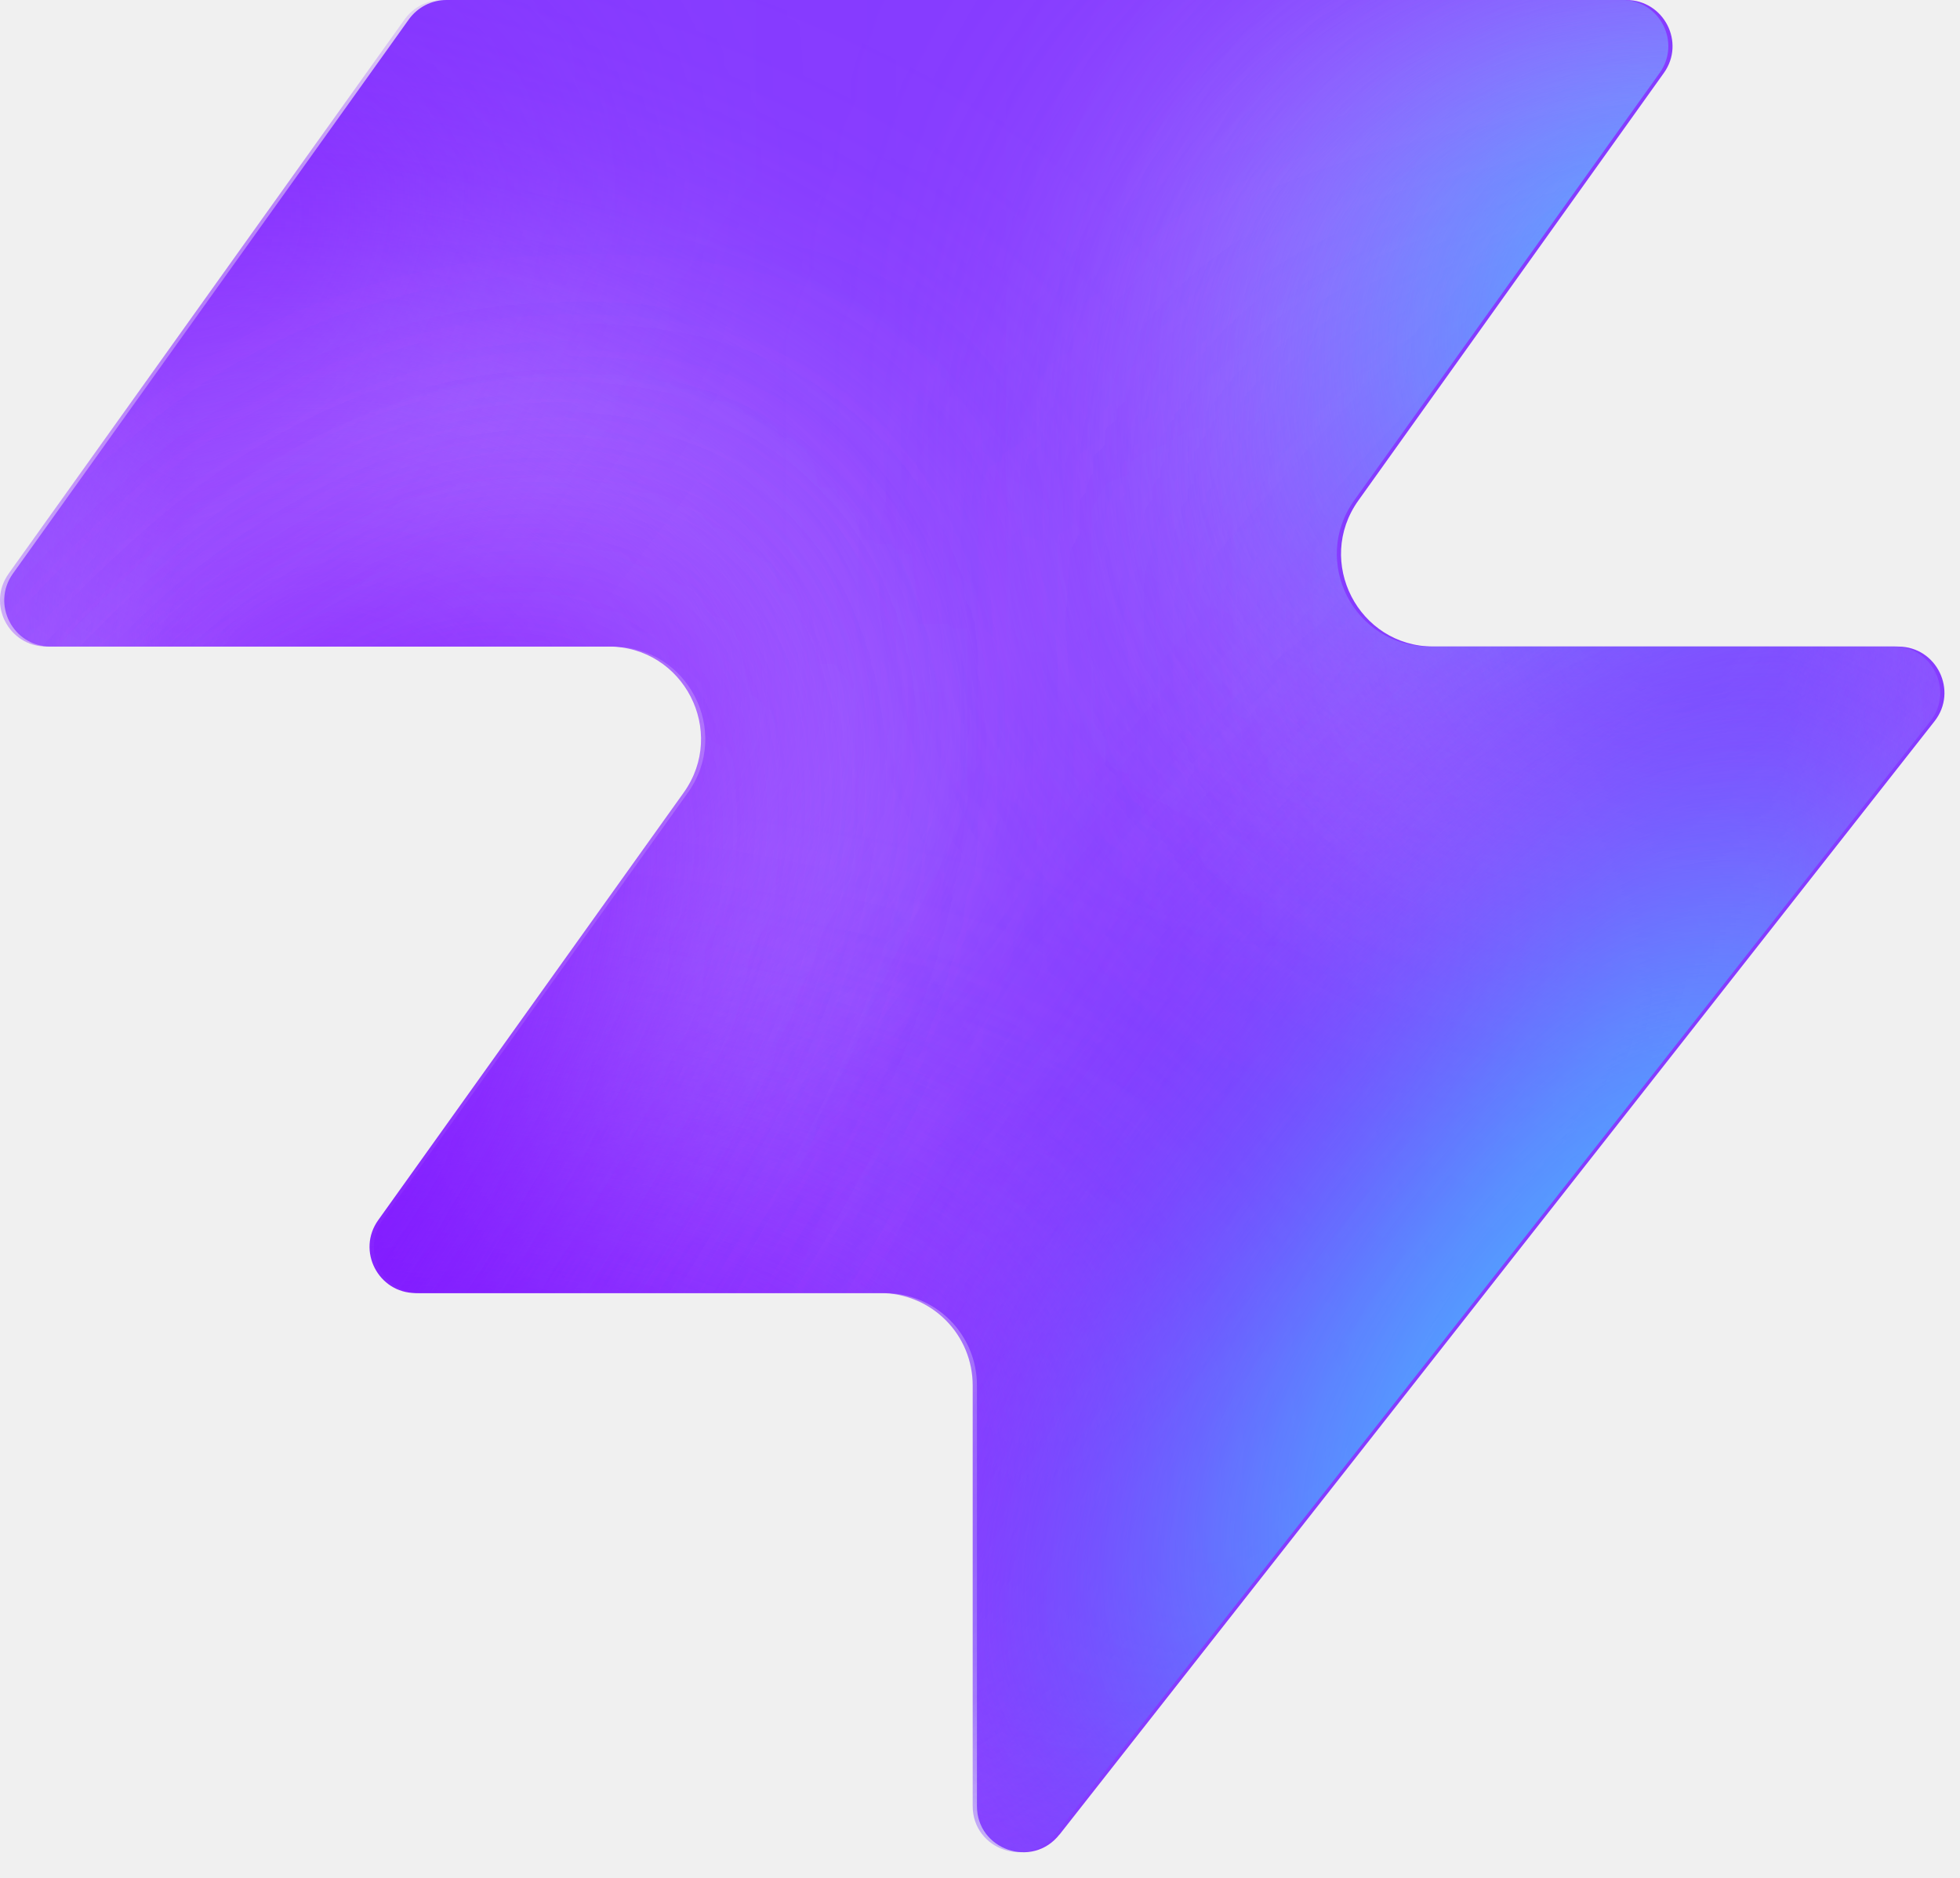
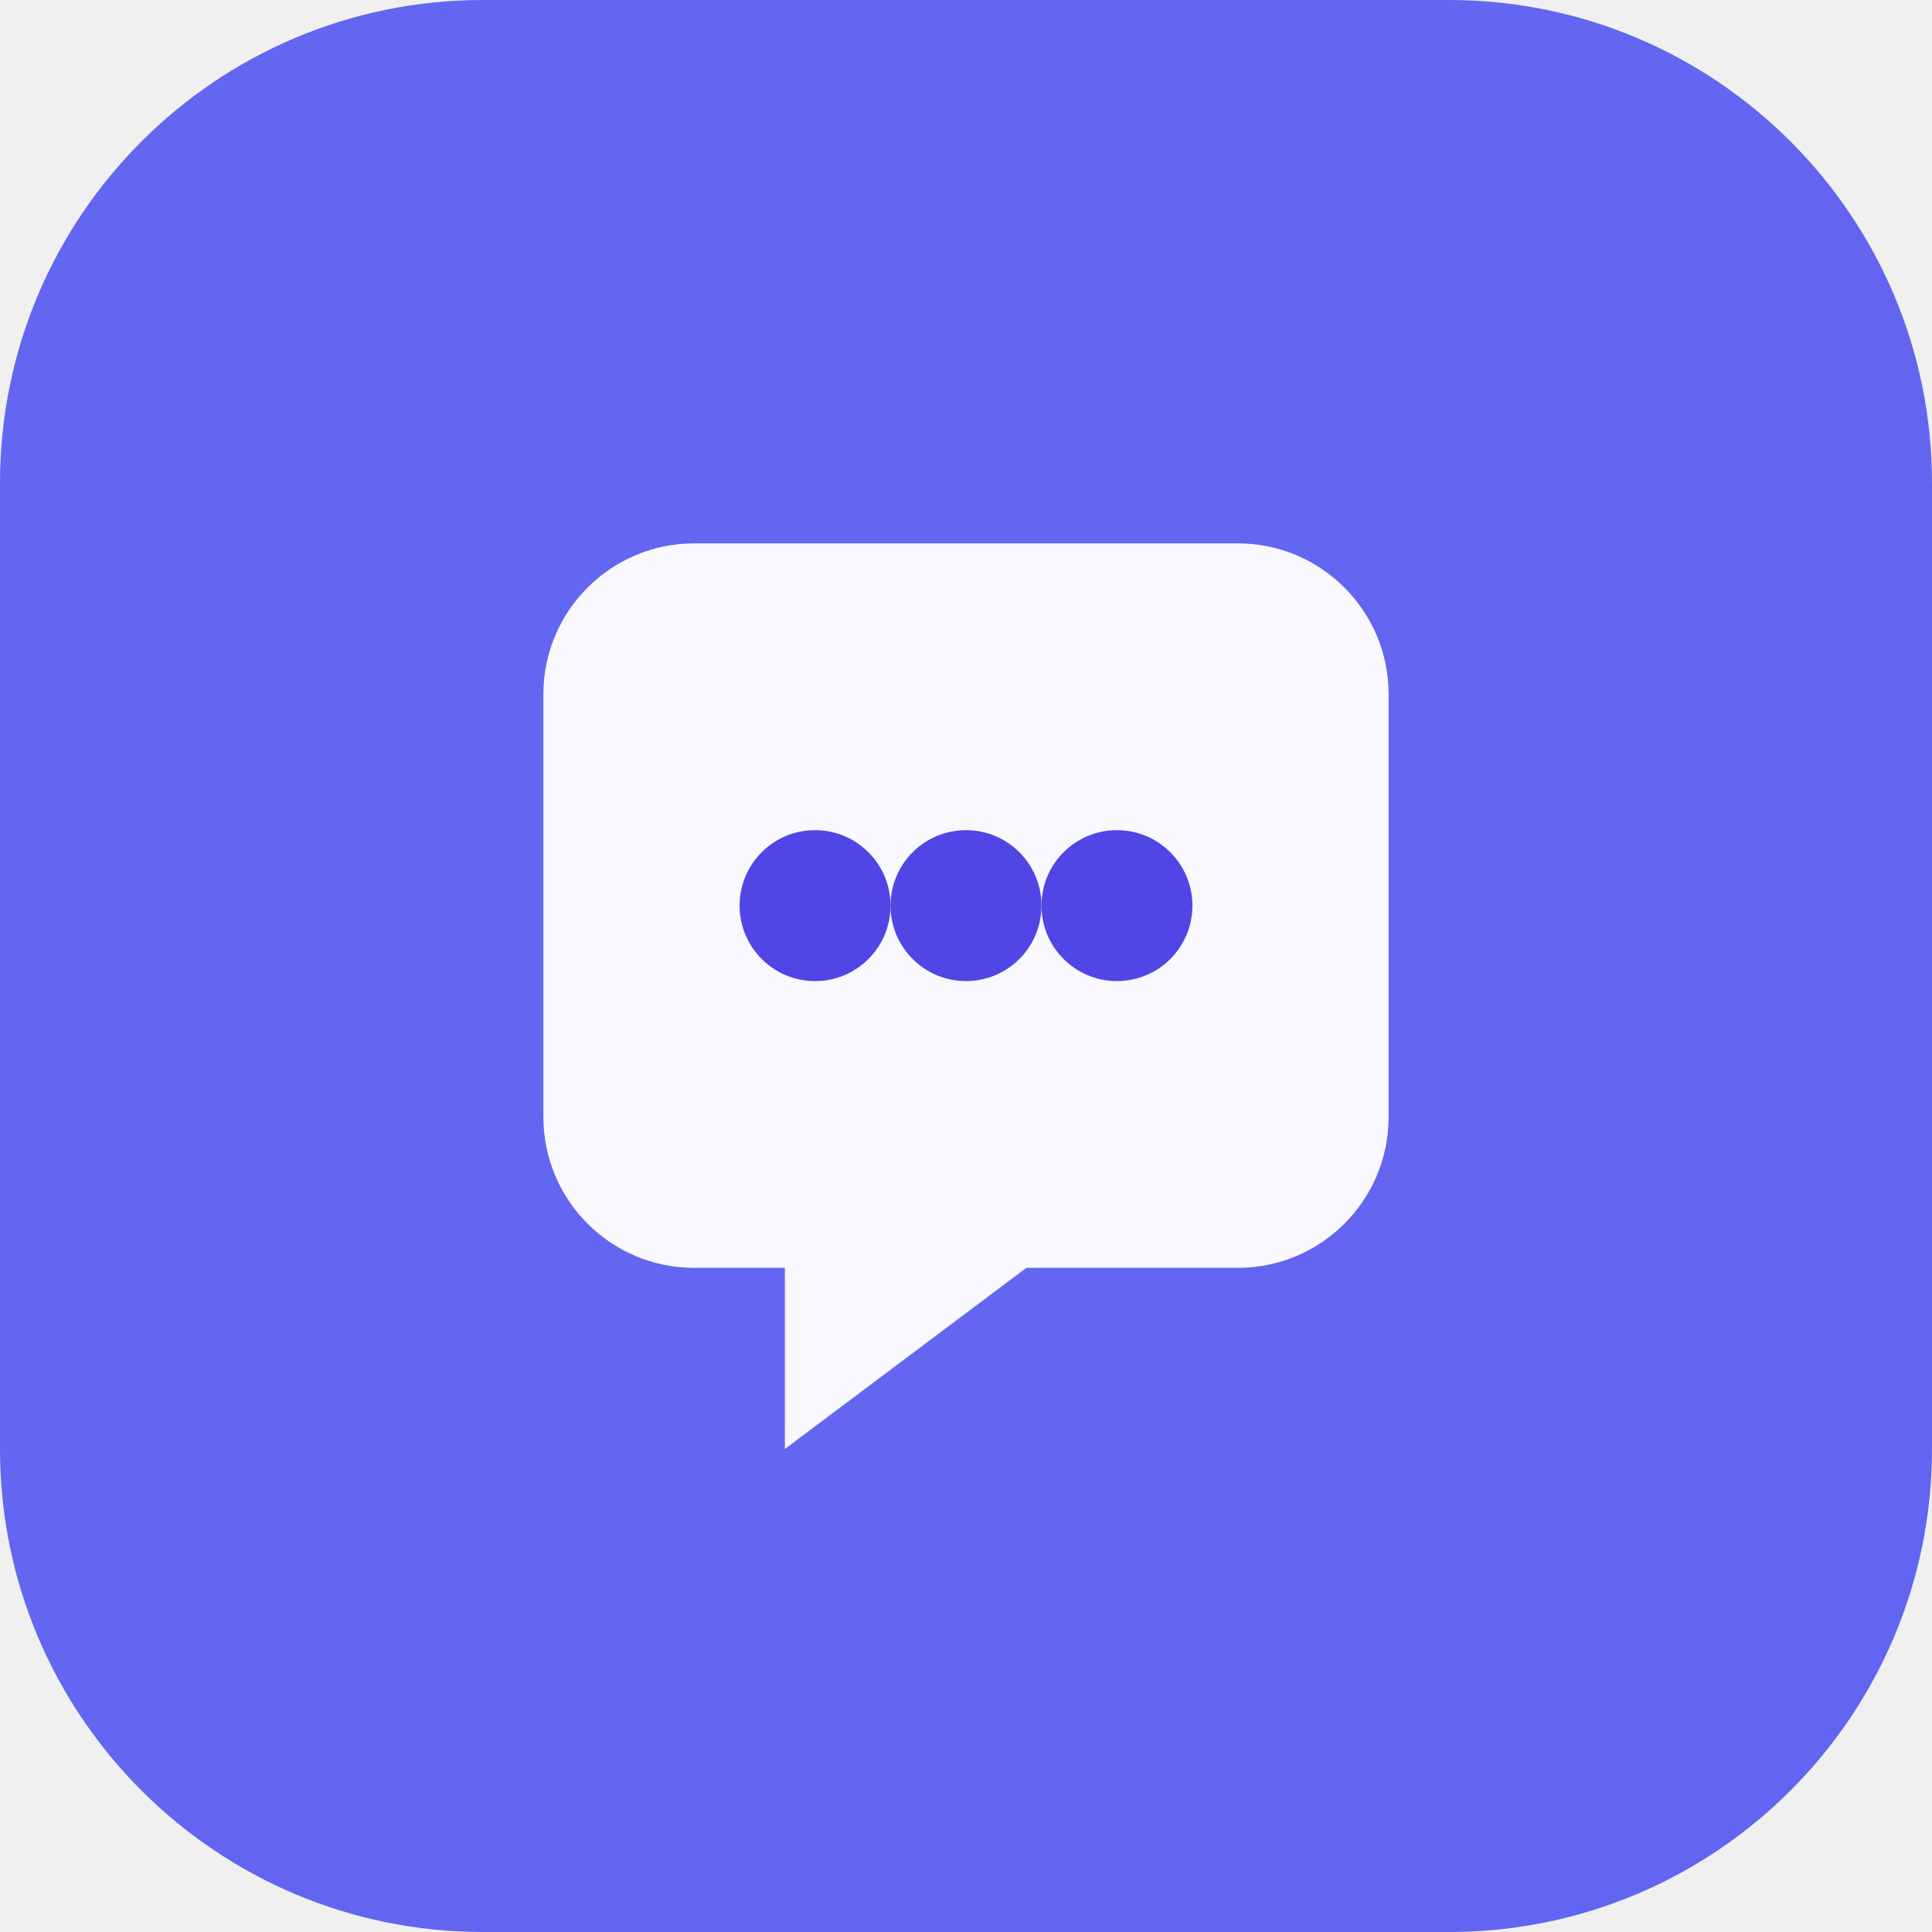
- <svg xmlns="http://www.w3.org/2000/svg" width="48" height="46" fill="none" viewBox="0 0 48 46">
-   <path fill="#863bff" d="M25.946 44.938c-.664.845-2.021.375-2.021-.698V33.937a2.26 2.26 0 0 0-2.262-2.262H10.287c-.92 0-1.456-1.04-.92-1.788l7.48-10.471c1.07-1.497 0-3.578-1.842-3.578H1.237c-.92 0-1.456-1.04-.92-1.788L10.013.474c.214-.297.556-.474.92-.474h28.894c.92 0 1.456 1.04.92 1.788l-7.48 10.471c-1.07 1.498 0 3.579 1.842 3.579h11.377c.943 0 1.473 1.088.89 1.83L25.947 44.94z" style="fill:#863bff;fill:color(display-p3 .525 .23 1);fill-opacity:1" />
-   <mask id="a" width="48" height="46" x="0" y="0" maskUnits="userSpaceOnUse" style="mask-type:alpha">
-     <path fill="#000" d="M25.842 44.938c-.664.844-2.021.375-2.021-.698V33.937a2.26 2.26 0 0 0-2.262-2.262H10.183c-.92 0-1.456-1.04-.92-1.788l7.48-10.471c1.07-1.498 0-3.579-1.842-3.579H1.133c-.92 0-1.456-1.04-.92-1.787L9.91.473c.214-.297.556-.474.92-.474h28.894c.92 0 1.456 1.04.92 1.788l-7.48 10.471c-1.07 1.498 0 3.578 1.842 3.578h11.377c.943 0 1.473 1.088.89 1.832L25.843 44.94z" style="fill:#000;fill-opacity:1" />
-   </mask>
-   <g mask="url(#a)">
-     <g filter="url(#b)">
-       <ellipse cx="5.508" cy="14.704" fill="#ede6ff" rx="5.508" ry="14.704" style="fill:#ede6ff;fill:color(display-p3 .927 .903 1);fill-opacity:1" transform="matrix(.00324 1 1 -.00324 -4.47 31.516)" />
-     </g>
-     <g filter="url(#c)">
-       <ellipse cx="10.399" cy="29.851" fill="#ede6ff" rx="10.399" ry="29.851" style="fill:#ede6ff;fill:color(display-p3 .927 .903 1);fill-opacity:1" transform="matrix(.00324 1 1 -.00324 -39.328 7.883)" />
-     </g>
-     <g filter="url(#d)">
-       <ellipse cx="5.508" cy="30.487" fill="#7e14ff" rx="5.508" ry="30.487" style="fill:#7e14ff;fill:color(display-p3 .492 .077 1);fill-opacity:1" transform="rotate(89.814 -25.913 -14.639)scale(1 -1)" />
-     </g>
-     <g filter="url(#e)">
-       <ellipse cx="5.508" cy="30.599" fill="#7e14ff" rx="5.508" ry="30.599" style="fill:#7e14ff;fill:color(display-p3 .492 .077 1);fill-opacity:1" transform="rotate(89.814 -32.644 -3.334)scale(1 -1)" />
-     </g>
-     <g filter="url(#f)">
-       <ellipse cx="5.508" cy="30.599" fill="#7e14ff" rx="5.508" ry="30.599" style="fill:#7e14ff;fill:color(display-p3 .492 .077 1);fill-opacity:1" transform="matrix(.00324 1 1 -.00324 -34.34 30.47)" />
-     </g>
-     <g filter="url(#g)">
-       <ellipse cx="14.072" cy="22.078" fill="#ede6ff" rx="14.072" ry="22.078" style="fill:#ede6ff;fill:color(display-p3 .927 .903 1);fill-opacity:1" transform="rotate(93.35 24.506 48.493)scale(-1 1)" />
-     </g>
-     <g filter="url(#h)">
-       <ellipse cx="3.47" cy="21.501" fill="#7e14ff" rx="3.47" ry="21.501" style="fill:#7e14ff;fill:color(display-p3 .492 .077 1);fill-opacity:1" transform="rotate(89.009 28.708 47.59)scale(-1 1)" />
-     </g>
-     <g filter="url(#i)">
-       <ellipse cx="3.47" cy="21.501" fill="#7e14ff" rx="3.47" ry="21.501" style="fill:#7e14ff;fill:color(display-p3 .492 .077 1);fill-opacity:1" transform="rotate(89.009 28.708 47.59)scale(-1 1)" />
-     </g>
-     <g filter="url(#j)">
-       <ellipse cx=".387" cy="8.972" fill="#7e14ff" rx="4.407" ry="29.108" style="fill:#7e14ff;fill:color(display-p3 .492 .077 1);fill-opacity:1" transform="rotate(39.51 .387 8.972)" />
-     </g>
-     <g filter="url(#k)">
-       <ellipse cx="47.523" cy="-6.092" fill="#7e14ff" rx="4.407" ry="29.108" style="fill:#7e14ff;fill:color(display-p3 .492 .077 1);fill-opacity:1" transform="rotate(37.892 47.523 -6.092)" />
-     </g>
-     <g filter="url(#l)">
-       <ellipse cx="41.412" cy="6.333" fill="#47bfff" rx="5.971" ry="9.665" style="fill:#47bfff;fill:color(display-p3 .28 .748 1);fill-opacity:1" transform="rotate(37.892 41.412 6.333)" />
-     </g>
-     <g filter="url(#m)">
-       <ellipse cx="-1.879" cy="38.332" fill="#7e14ff" rx="4.407" ry="29.108" style="fill:#7e14ff;fill:color(display-p3 .492 .077 1);fill-opacity:1" transform="rotate(37.892 -1.88 38.332)" />
-     </g>
-     <g filter="url(#n)">
-       <ellipse cx="-1.879" cy="38.332" fill="#7e14ff" rx="4.407" ry="29.108" style="fill:#7e14ff;fill:color(display-p3 .492 .077 1);fill-opacity:1" transform="rotate(37.892 -1.88 38.332)" />
-     </g>
-     <g filter="url(#o)">
-       <ellipse cx="35.651" cy="29.907" fill="#7e14ff" rx="4.407" ry="29.108" style="fill:#7e14ff;fill:color(display-p3 .492 .077 1);fill-opacity:1" transform="rotate(37.892 35.651 29.907)" />
-     </g>
-     <g filter="url(#p)">
-       <ellipse cx="38.418" cy="32.4" fill="#47bfff" rx="5.971" ry="15.297" style="fill:#47bfff;fill:color(display-p3 .28 .748 1);fill-opacity:1" transform="rotate(37.892 38.418 32.4)" />
-     </g>
-   </g>
+ <svg xmlns="http://www.w3.org/2000/svg" viewBox="0 0 32 32" fill="none">
+   <rect width="32" height="32" rx="8" fill="url(#gradient)" />
+   <path d="M9 11.5C9 10.119 10.119 9 11.5 9H20.5C21.881 9 23 10.119 23 11.5V18.5C23 19.881 21.881 21 20.5 21H17L13 24V21H11.5C10.119 21 9 19.881 9 18.5V11.5Z" fill="white" fill-opacity="0.95" />
+   <circle cx="13.5" cy="15" r="1.25" fill="#4f46e5" />
+   <circle cx="16" cy="15" r="1.25" fill="#4f46e5" />
+   <circle cx="18.5" cy="15" r="1.25" fill="#4f46e5" />
  <defs>
-     <filter id="b" width="60.045" height="41.654" x="-19.77" y="16.149" color-interpolation-filters="sRGB" filterUnits="userSpaceOnUse">
-       <feFlood flood-opacity="0" result="BackgroundImageFix" />
-       <feBlend in="SourceGraphic" in2="BackgroundImageFix" result="shape" />
-       <feGaussianBlur result="effect1_foregroundBlur_2002_17158" stdDeviation="7.659" />
-     </filter>
-     <filter id="c" width="90.34" height="51.437" x="-54.613" y="-7.533" color-interpolation-filters="sRGB" filterUnits="userSpaceOnUse">
-       <feFlood flood-opacity="0" result="BackgroundImageFix" />
-       <feBlend in="SourceGraphic" in2="BackgroundImageFix" result="shape" />
-       <feGaussianBlur result="effect1_foregroundBlur_2002_17158" stdDeviation="7.659" />
-     </filter>
-     <filter id="d" width="79.355" height="29.4" x="-49.64" y="2.03" color-interpolation-filters="sRGB" filterUnits="userSpaceOnUse">
-       <feFlood flood-opacity="0" result="BackgroundImageFix" />
-       <feBlend in="SourceGraphic" in2="BackgroundImageFix" result="shape" />
-       <feGaussianBlur result="effect1_foregroundBlur_2002_17158" stdDeviation="4.596" />
-     </filter>
-     <filter id="e" width="79.579" height="29.4" x="-45.045" y="20.029" color-interpolation-filters="sRGB" filterUnits="userSpaceOnUse">
-       <feFlood flood-opacity="0" result="BackgroundImageFix" />
-       <feBlend in="SourceGraphic" in2="BackgroundImageFix" result="shape" />
-       <feGaussianBlur result="effect1_foregroundBlur_2002_17158" stdDeviation="4.596" />
-     </filter>
-     <filter id="f" width="79.579" height="29.4" x="-43.513" y="21.178" color-interpolation-filters="sRGB" filterUnits="userSpaceOnUse">
-       <feFlood flood-opacity="0" result="BackgroundImageFix" />
-       <feBlend in="SourceGraphic" in2="BackgroundImageFix" result="shape" />
-       <feGaussianBlur result="effect1_foregroundBlur_2002_17158" stdDeviation="4.596" />
-     </filter>
-     <filter id="g" width="74.749" height="58.852" x="15.756" y="-17.901" color-interpolation-filters="sRGB" filterUnits="userSpaceOnUse">
-       <feFlood flood-opacity="0" result="BackgroundImageFix" />
-       <feBlend in="SourceGraphic" in2="BackgroundImageFix" result="shape" />
-       <feGaussianBlur result="effect1_foregroundBlur_2002_17158" stdDeviation="7.659" />
-     </filter>
-     <filter id="h" width="61.377" height="25.362" x="23.548" y="2.284" color-interpolation-filters="sRGB" filterUnits="userSpaceOnUse">
-       <feFlood flood-opacity="0" result="BackgroundImageFix" />
-       <feBlend in="SourceGraphic" in2="BackgroundImageFix" result="shape" />
-       <feGaussianBlur result="effect1_foregroundBlur_2002_17158" stdDeviation="4.596" />
-     </filter>
-     <filter id="i" width="61.377" height="25.362" x="23.548" y="2.284" color-interpolation-filters="sRGB" filterUnits="userSpaceOnUse">
-       <feFlood flood-opacity="0" result="BackgroundImageFix" />
-       <feBlend in="SourceGraphic" in2="BackgroundImageFix" result="shape" />
-       <feGaussianBlur result="effect1_foregroundBlur_2002_17158" stdDeviation="4.596" />
-     </filter>
-     <filter id="j" width="56.045" height="63.649" x="-27.636" y="-22.853" color-interpolation-filters="sRGB" filterUnits="userSpaceOnUse">
-       <feFlood flood-opacity="0" result="BackgroundImageFix" />
-       <feBlend in="SourceGraphic" in2="BackgroundImageFix" result="shape" />
-       <feGaussianBlur result="effect1_foregroundBlur_2002_17158" stdDeviation="4.596" />
-     </filter>
-     <filter id="k" width="54.814" height="64.646" x="20.116" y="-38.415" color-interpolation-filters="sRGB" filterUnits="userSpaceOnUse">
-       <feFlood flood-opacity="0" result="BackgroundImageFix" />
-       <feBlend in="SourceGraphic" in2="BackgroundImageFix" result="shape" />
-       <feGaussianBlur result="effect1_foregroundBlur_2002_17158" stdDeviation="4.596" />
-     </filter>
-     <filter id="l" width="33.541" height="35.313" x="24.641" y="-11.323" color-interpolation-filters="sRGB" filterUnits="userSpaceOnUse">
-       <feFlood flood-opacity="0" result="BackgroundImageFix" />
-       <feBlend in="SourceGraphic" in2="BackgroundImageFix" result="shape" />
-       <feGaussianBlur result="effect1_foregroundBlur_2002_17158" stdDeviation="4.596" />
-     </filter>
-     <filter id="m" width="54.814" height="64.646" x="-29.286" y="6.009" color-interpolation-filters="sRGB" filterUnits="userSpaceOnUse">
-       <feFlood flood-opacity="0" result="BackgroundImageFix" />
-       <feBlend in="SourceGraphic" in2="BackgroundImageFix" result="shape" />
-       <feGaussianBlur result="effect1_foregroundBlur_2002_17158" stdDeviation="4.596" />
-     </filter>
-     <filter id="n" width="54.814" height="64.646" x="-29.286" y="6.009" color-interpolation-filters="sRGB" filterUnits="userSpaceOnUse">
-       <feFlood flood-opacity="0" result="BackgroundImageFix" />
-       <feBlend in="SourceGraphic" in2="BackgroundImageFix" result="shape" />
-       <feGaussianBlur result="effect1_foregroundBlur_2002_17158" stdDeviation="4.596" />
-     </filter>
-     <filter id="o" width="54.814" height="64.646" x="8.244" y="-2.416" color-interpolation-filters="sRGB" filterUnits="userSpaceOnUse">
-       <feFlood flood-opacity="0" result="BackgroundImageFix" />
-       <feBlend in="SourceGraphic" in2="BackgroundImageFix" result="shape" />
-       <feGaussianBlur result="effect1_foregroundBlur_2002_17158" stdDeviation="4.596" />
-     </filter>
-     <filter id="p" width="39.409" height="43.623" x="18.713" y="10.588" color-interpolation-filters="sRGB" filterUnits="userSpaceOnUse">
-       <feFlood flood-opacity="0" result="BackgroundImageFix" />
-       <feBlend in="SourceGraphic" in2="BackgroundImageFix" result="shape" />
-       <feGaussianBlur result="effect1_foregroundBlur_2002_17158" stdDeviation="4.596" />
-     </filter>
+     <linearGradient id="gradient" x1="0" y1="0" x2="32" y2="32">
+       <stop stop-color="#6366f1" />
+       <stop offset="1" stop-color="#4f46e5" />
+     </linearGradient>
  </defs>
</svg>
